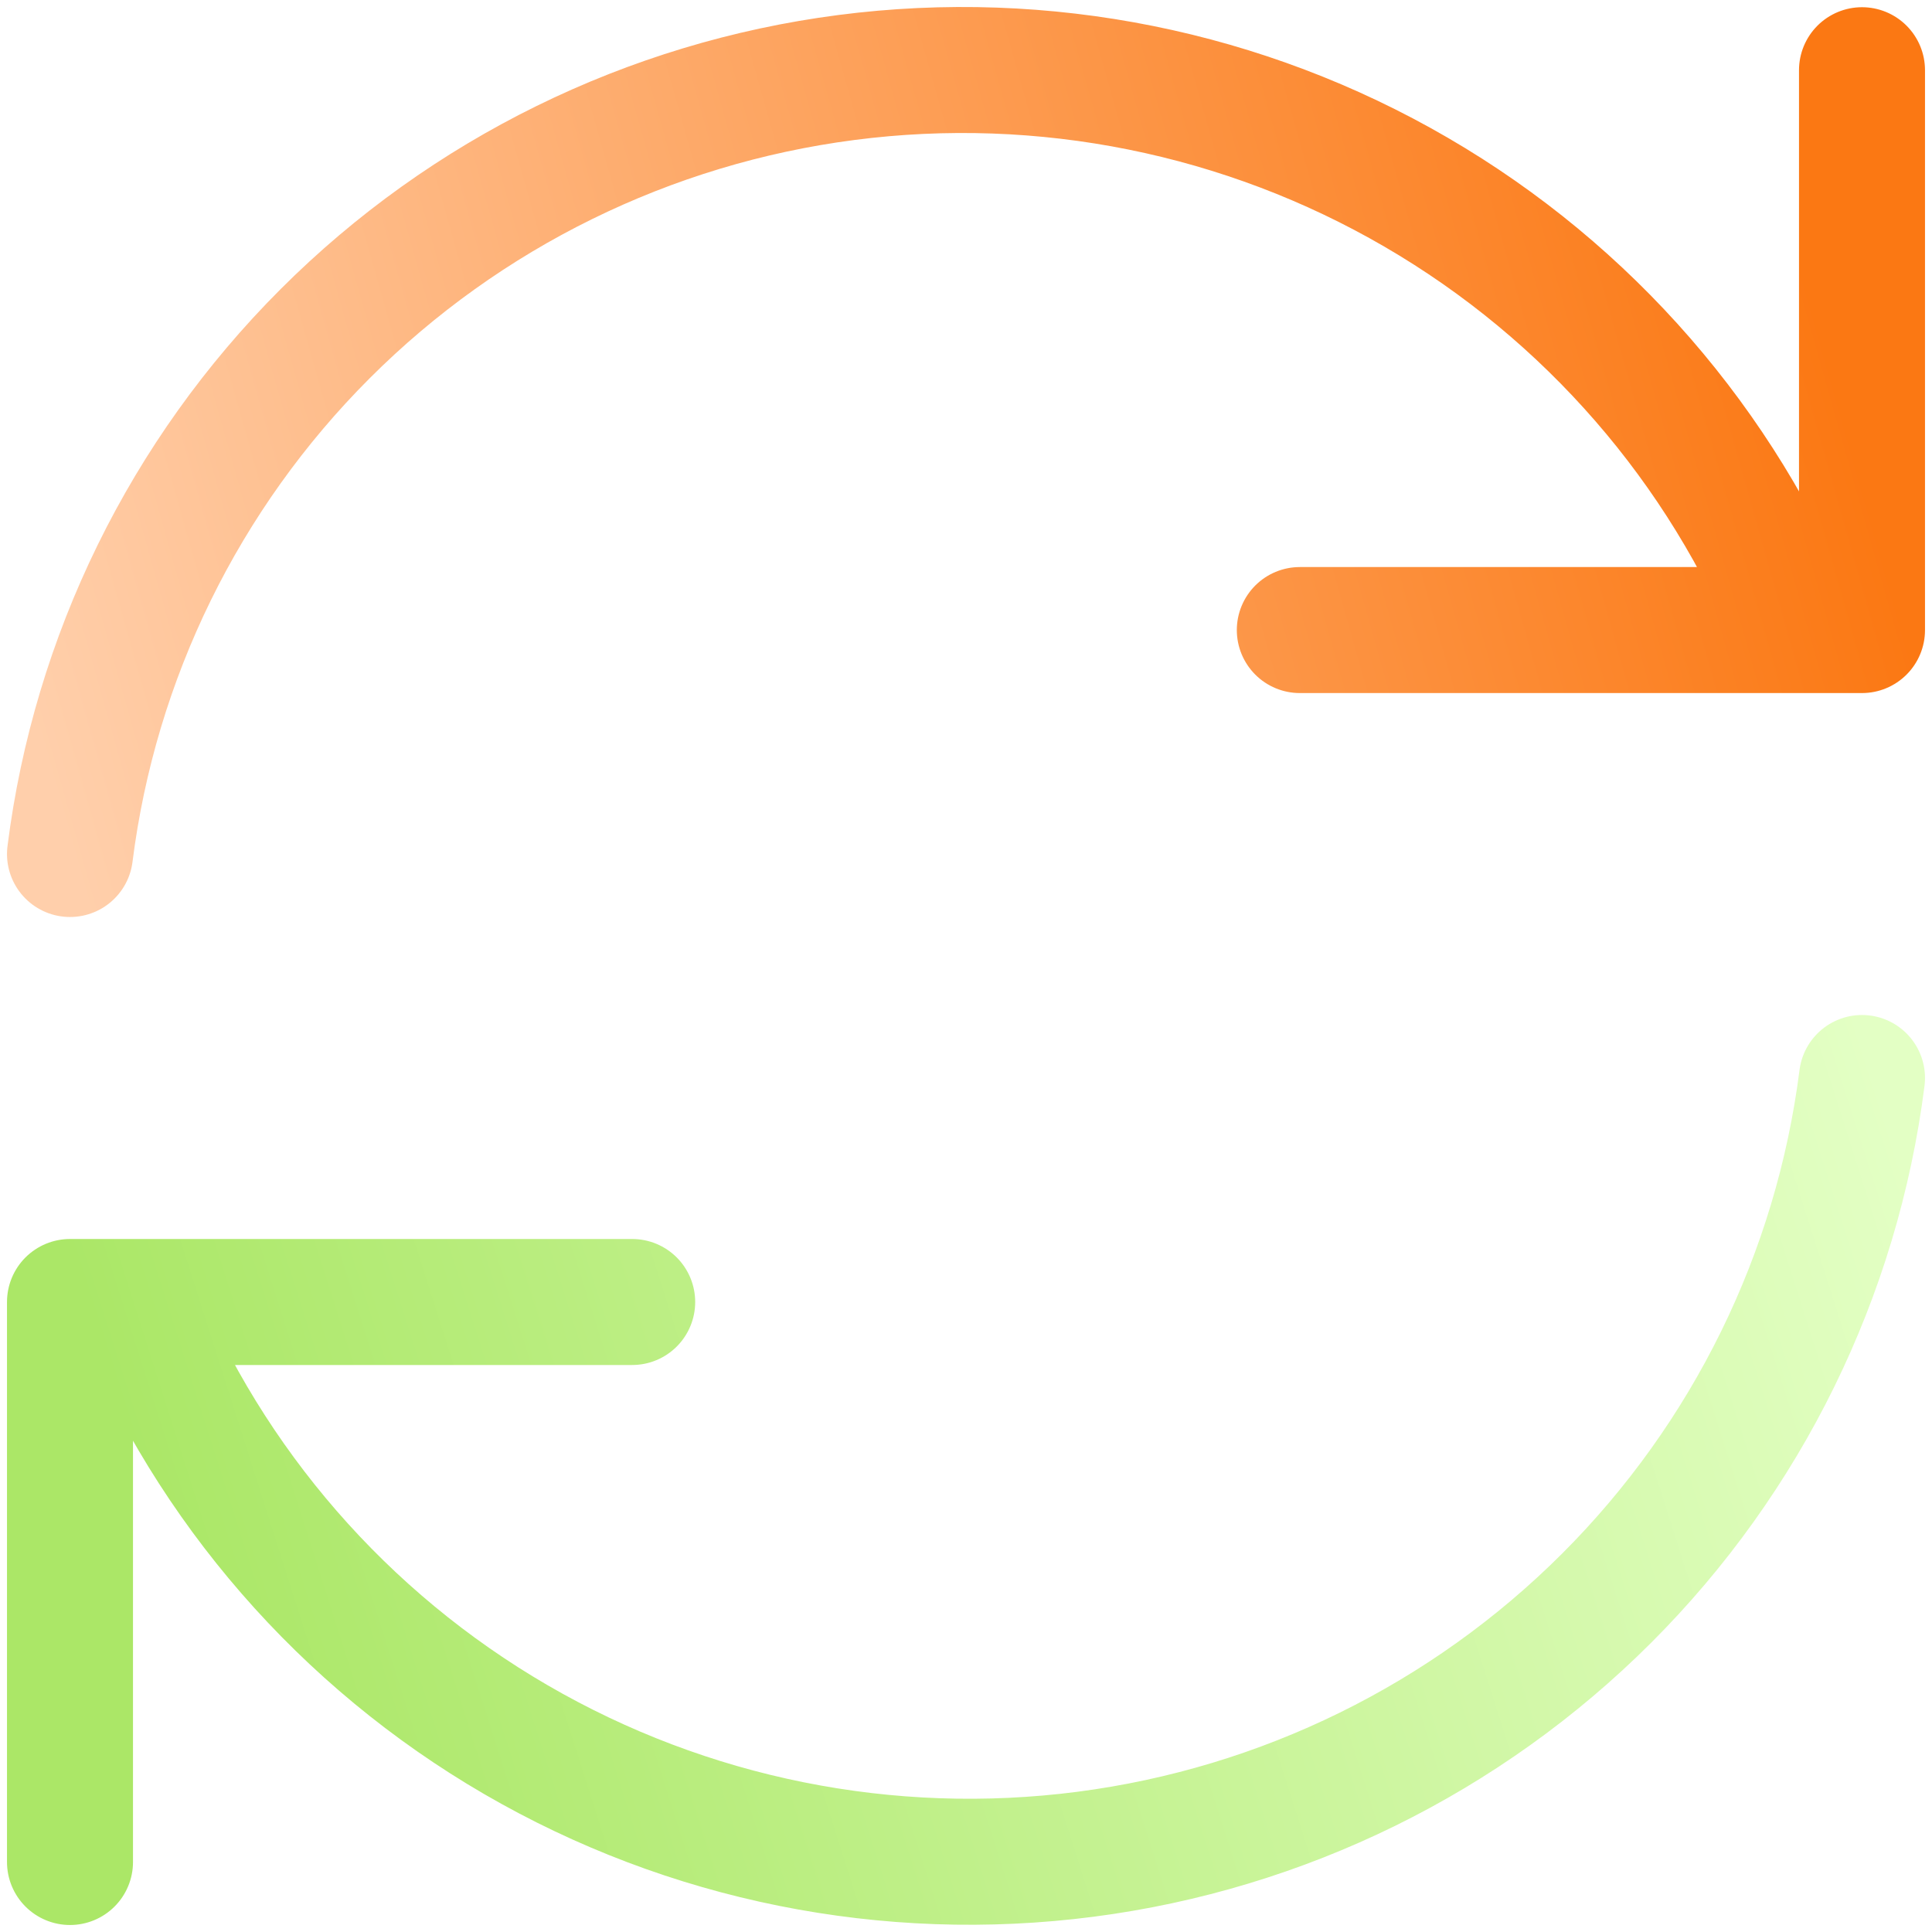
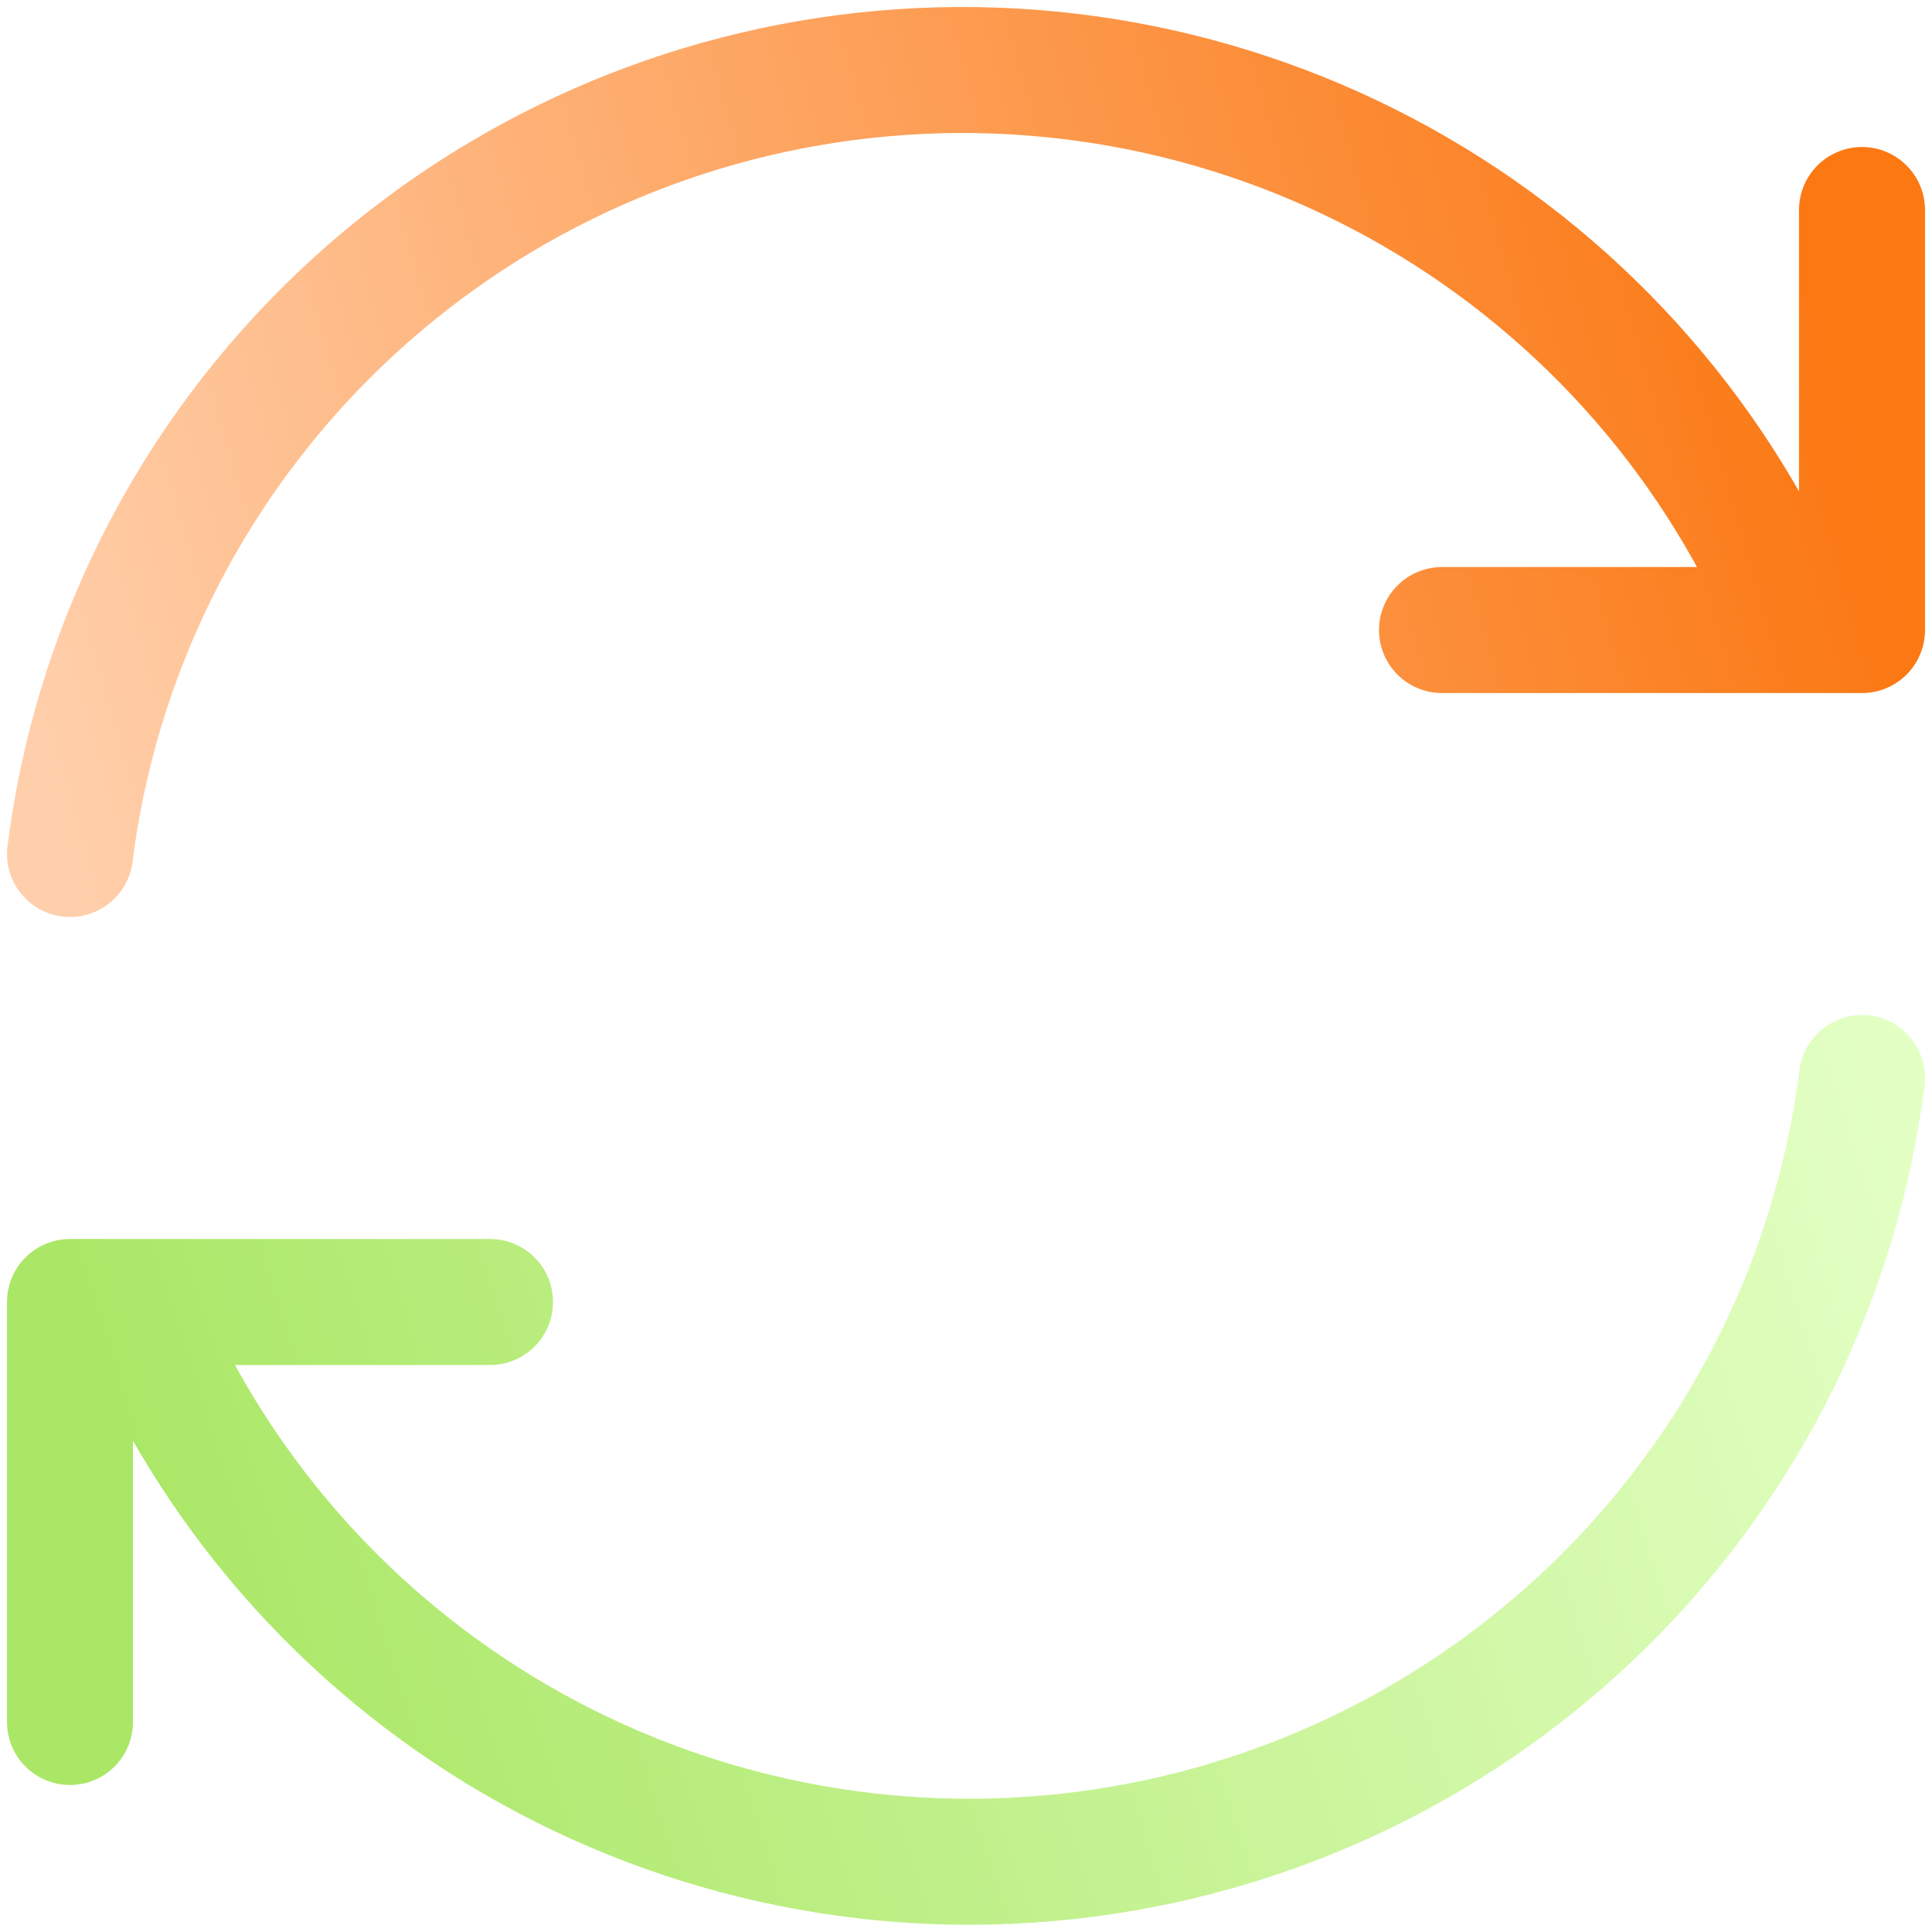
<svg xmlns="http://www.w3.org/2000/svg" width="138" height="138" viewBox="0 0 138 138" fill="none">
-   <path d="M5 133V93H9.666M9.666 93C15.005 106.127 24.564 117.12 36.845 124.258C49.126 131.396 63.437 134.276 77.536 132.447C91.636 130.618 104.729 124.183 114.765 114.15C124.801 104.117 131.214 91.052 133 77M9.666 93H45.156" stroke="url(#paint0_linear_116_293)" stroke-width="9" stroke-linecap="round" stroke-linejoin="round" />
-   <path d="M133 5.015V45.004H128.326M128.326 45.004C122.994 31.873 113.439 20.874 101.156 13.732C88.874 6.589 74.559 3.707 60.455 5.536C46.351 7.365 33.255 13.803 23.22 23.84C13.184 33.877 6.776 46.947 5 61M128.326 45.004H92.844" stroke="url(#paint1_linear_116_293)" stroke-width="9" stroke-linecap="round" stroke-linejoin="round" />
+   <path d="M5 123V93H9.666M9.666 93C15.005 106.127 24.564 117.12 36.845 124.258C49.126 131.396 63.437 134.276 77.536 132.447C91.636 130.618 104.729 124.183 114.765 114.15C124.801 104.117 131.214 91.052 133 77M9.666 93H35" stroke="url(#paint0_linear_116_293)" stroke-width="9" stroke-linecap="round" stroke-linejoin="round" />
+   <path d="M133 15V45.004H128.326M128.326 45.004C122.994 31.873 113.439 20.874 101.156 13.732C88.874 6.589 74.559 3.707 60.455 5.536C46.351 7.365 33.255 13.803 23.22 23.84C13.184 33.877 6.776 46.947 5 61M128.326 45.004H103" stroke="url(#paint1_linear_116_293)" stroke-width="9" stroke-linecap="round" stroke-linejoin="round" />
  <defs>
    <linearGradient id="paint0_linear_116_293" x1="133" y1="73" x2="11.843" y2="111.523" gradientUnits="userSpaceOnUse">
      <stop stop-color="#E3FFC4" />
      <stop offset="1" stop-color="#ABE767" />
    </linearGradient>
    <linearGradient id="paint1_linear_116_293" x1="137" y1="47.875" x2="11.298" y2="83.33" gradientUnits="userSpaceOnUse">
      <stop stop-color="#FB7813" />
      <stop offset="1" stop-color="#FFCFAB" />
    </linearGradient>
  </defs>
</svg>
